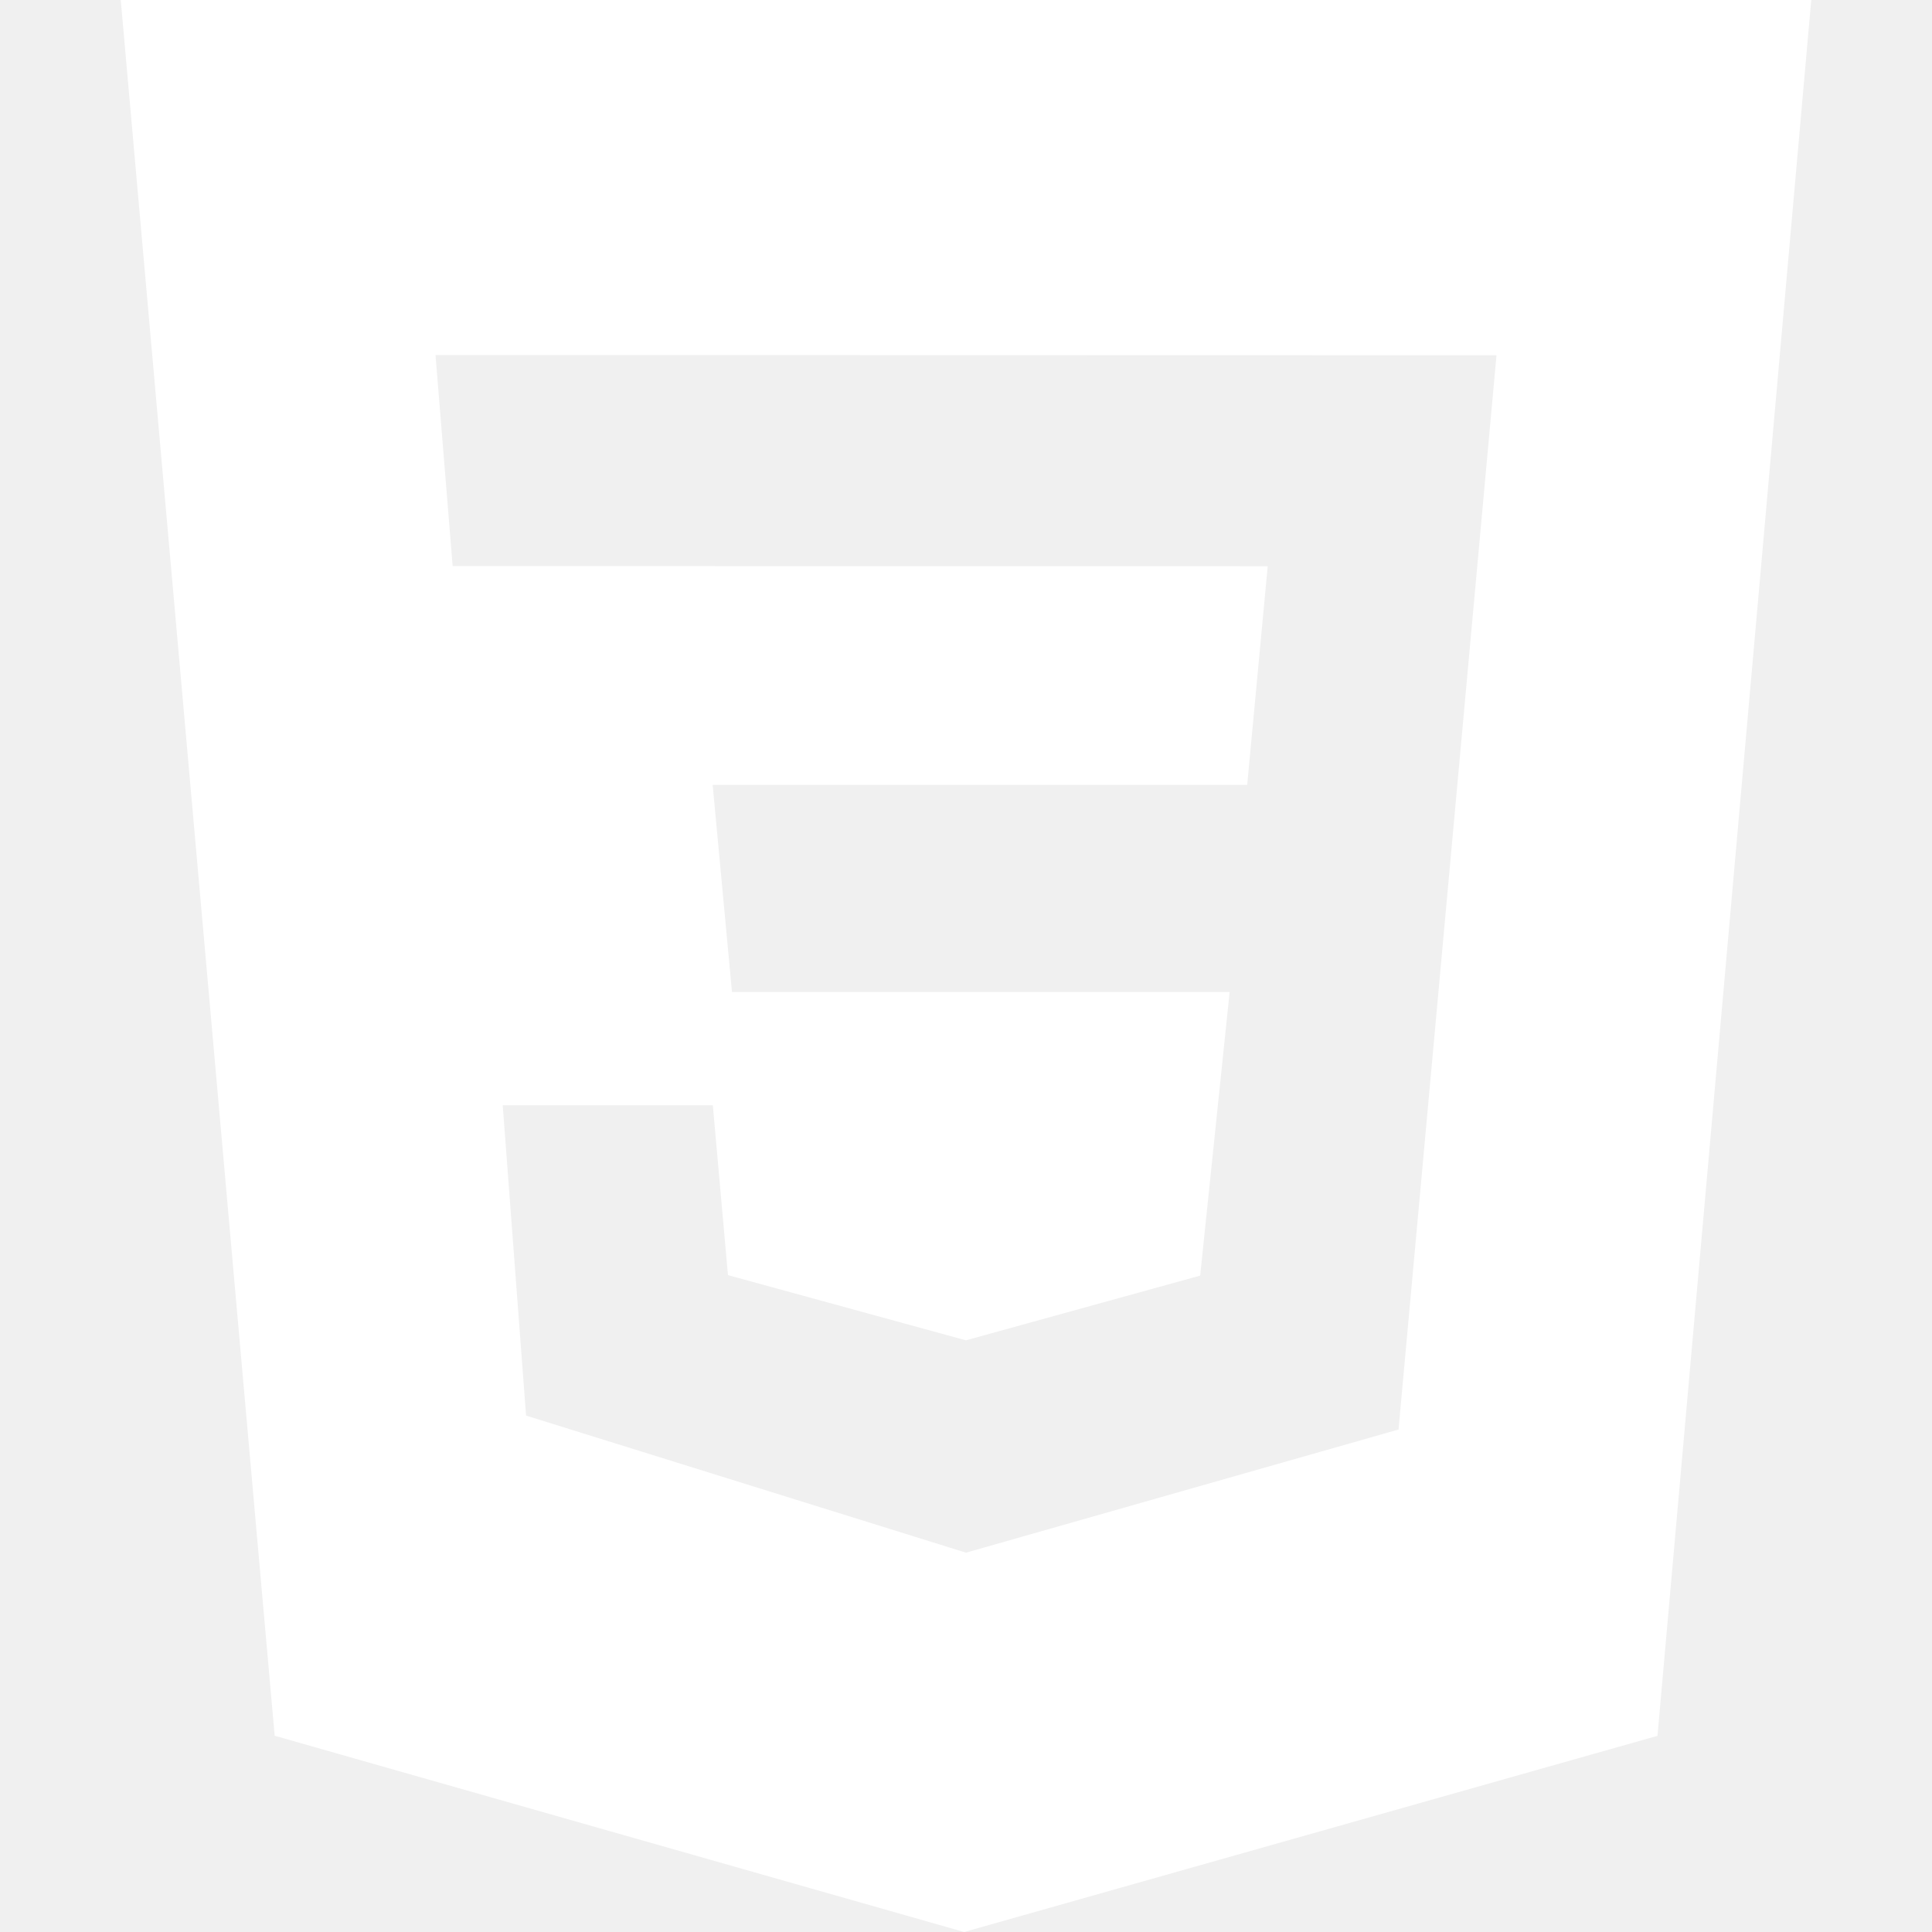
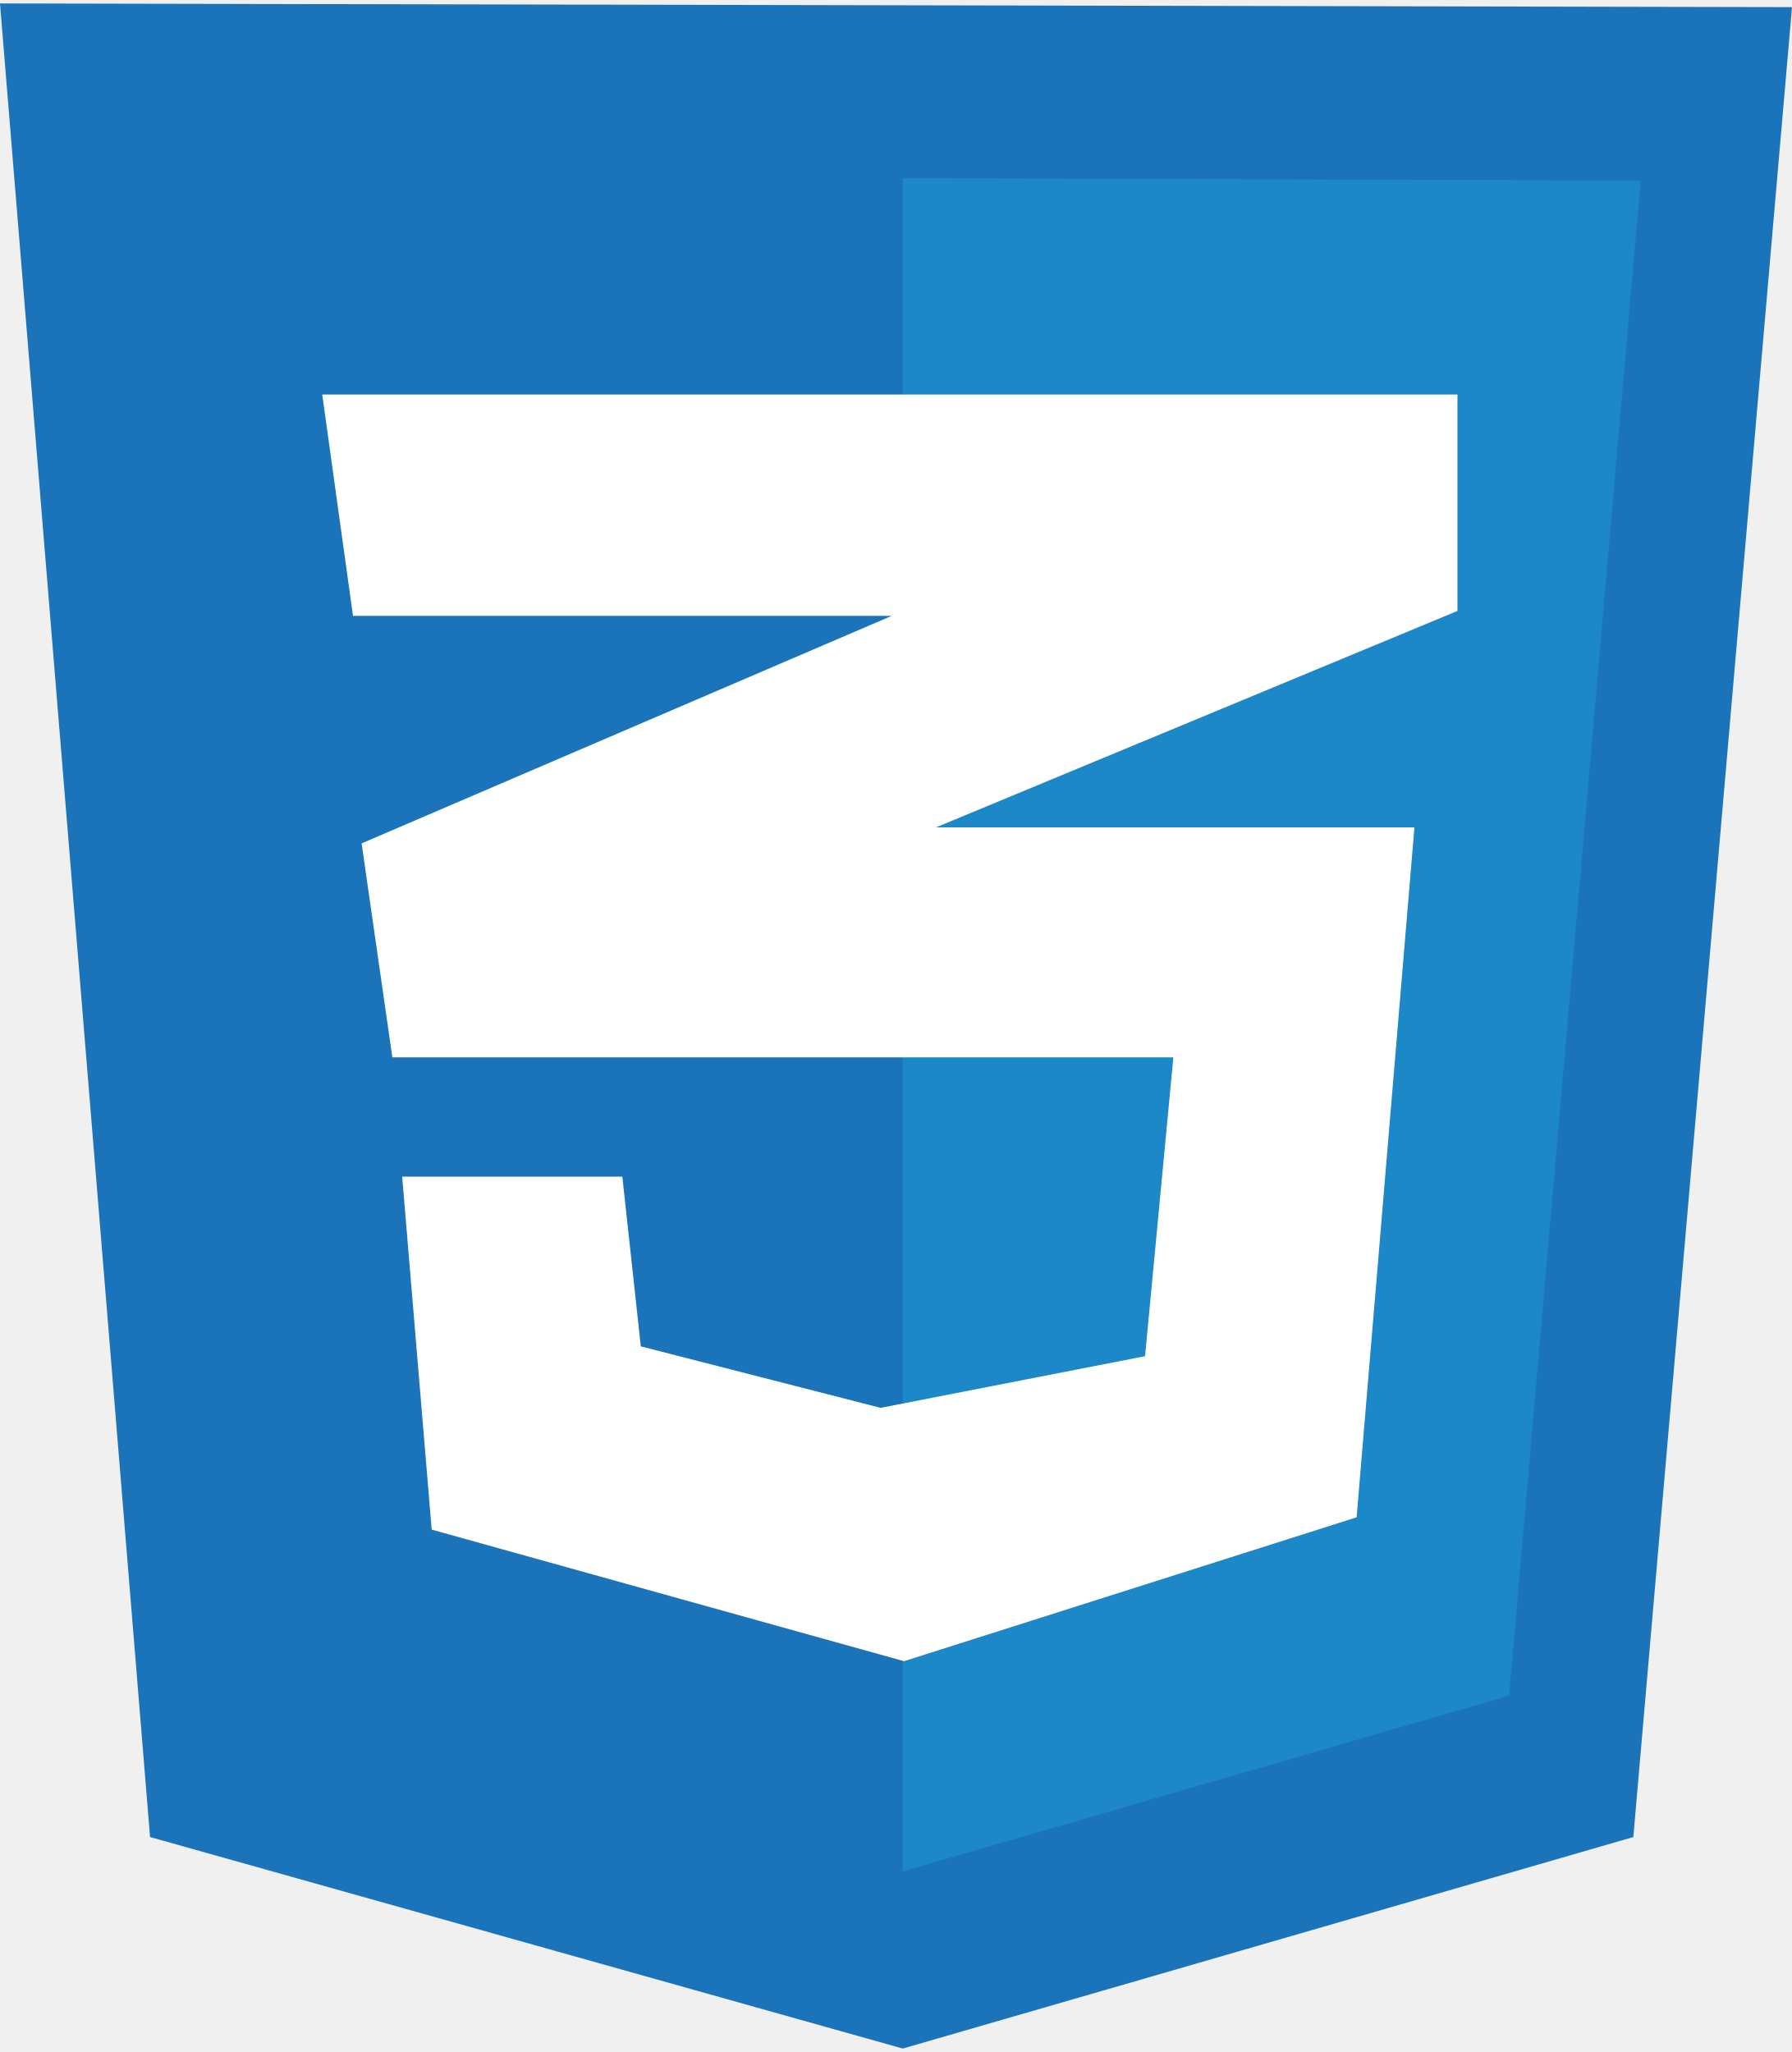
- <svg xmlns="http://www.w3.org/2000/svg" fill="#ffffff" role="img" viewBox="0 0 24 24">
-   <path d="M1.5 0h21l-1.91 21.563L11.977 24l-8.565-2.438L1.5 0zm17.09 4.413L5.41 4.41l.213 2.622 10.125.002-.255 2.716h-6.64l.24 2.573h6.182l-.366 3.523-2.91.804-2.956-.81-.188-2.11h-2.61l.29 3.855L12 19.288l5.373-1.53L18.59 4.414z" />
+ <svg xmlns="http://www.w3.org/2000/svg" fill="none" height="2500" width="2183" viewBox="0 0 124 141.53">
+   <path d="M10.383 126.892L0 0l124 .255-10.979 126.637-50.553 14.638z" fill="#1b73ba" />
+   <path d="M62.468 129.275V12.085l51.064.17-9.106 104.85z" fill="#1c88c7" />
+   <path d="M100.851 27.064H22.298l2.128 15.318h37.276l-36.68 15.745 2.127 14.808h54.043l-1.958 20.68-18.298 3.575-16.595-4.255-1.277-11.745H27.83l2.042 24.426 32.681 9.106 31.32-9.957 4-47.745H64.765l36.085-14.978z" fill="#fff" />
</svg>
